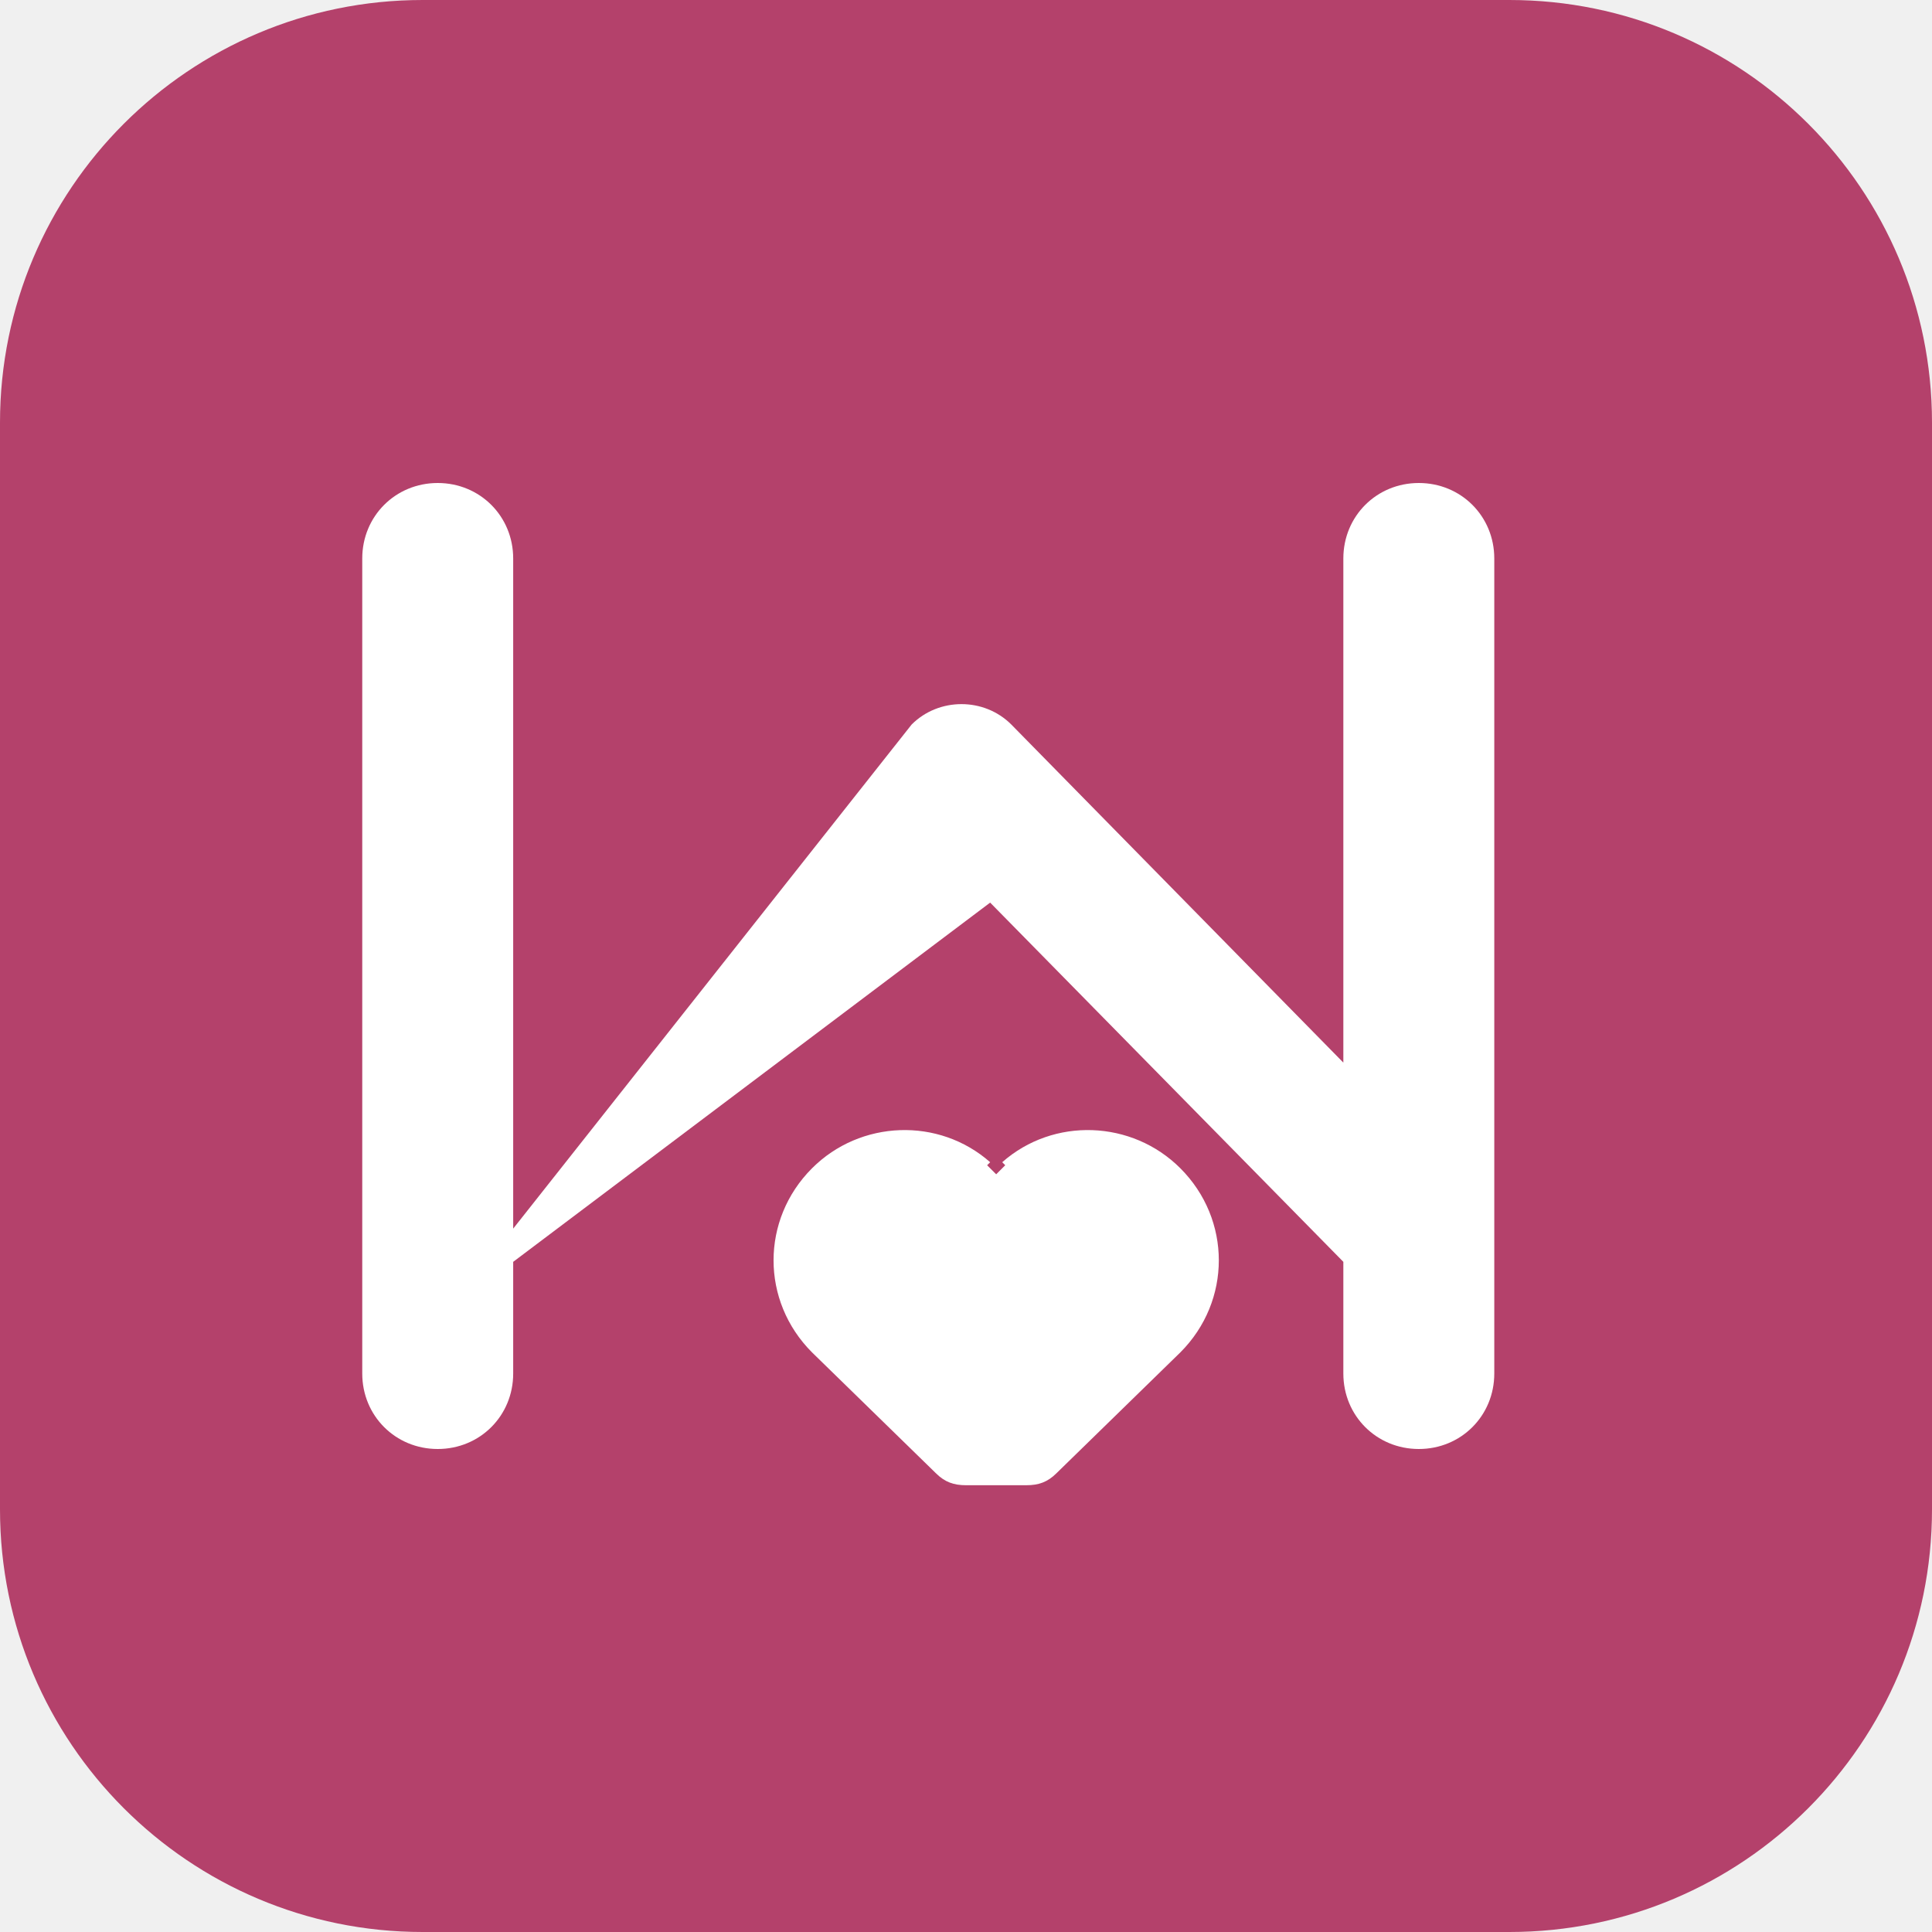
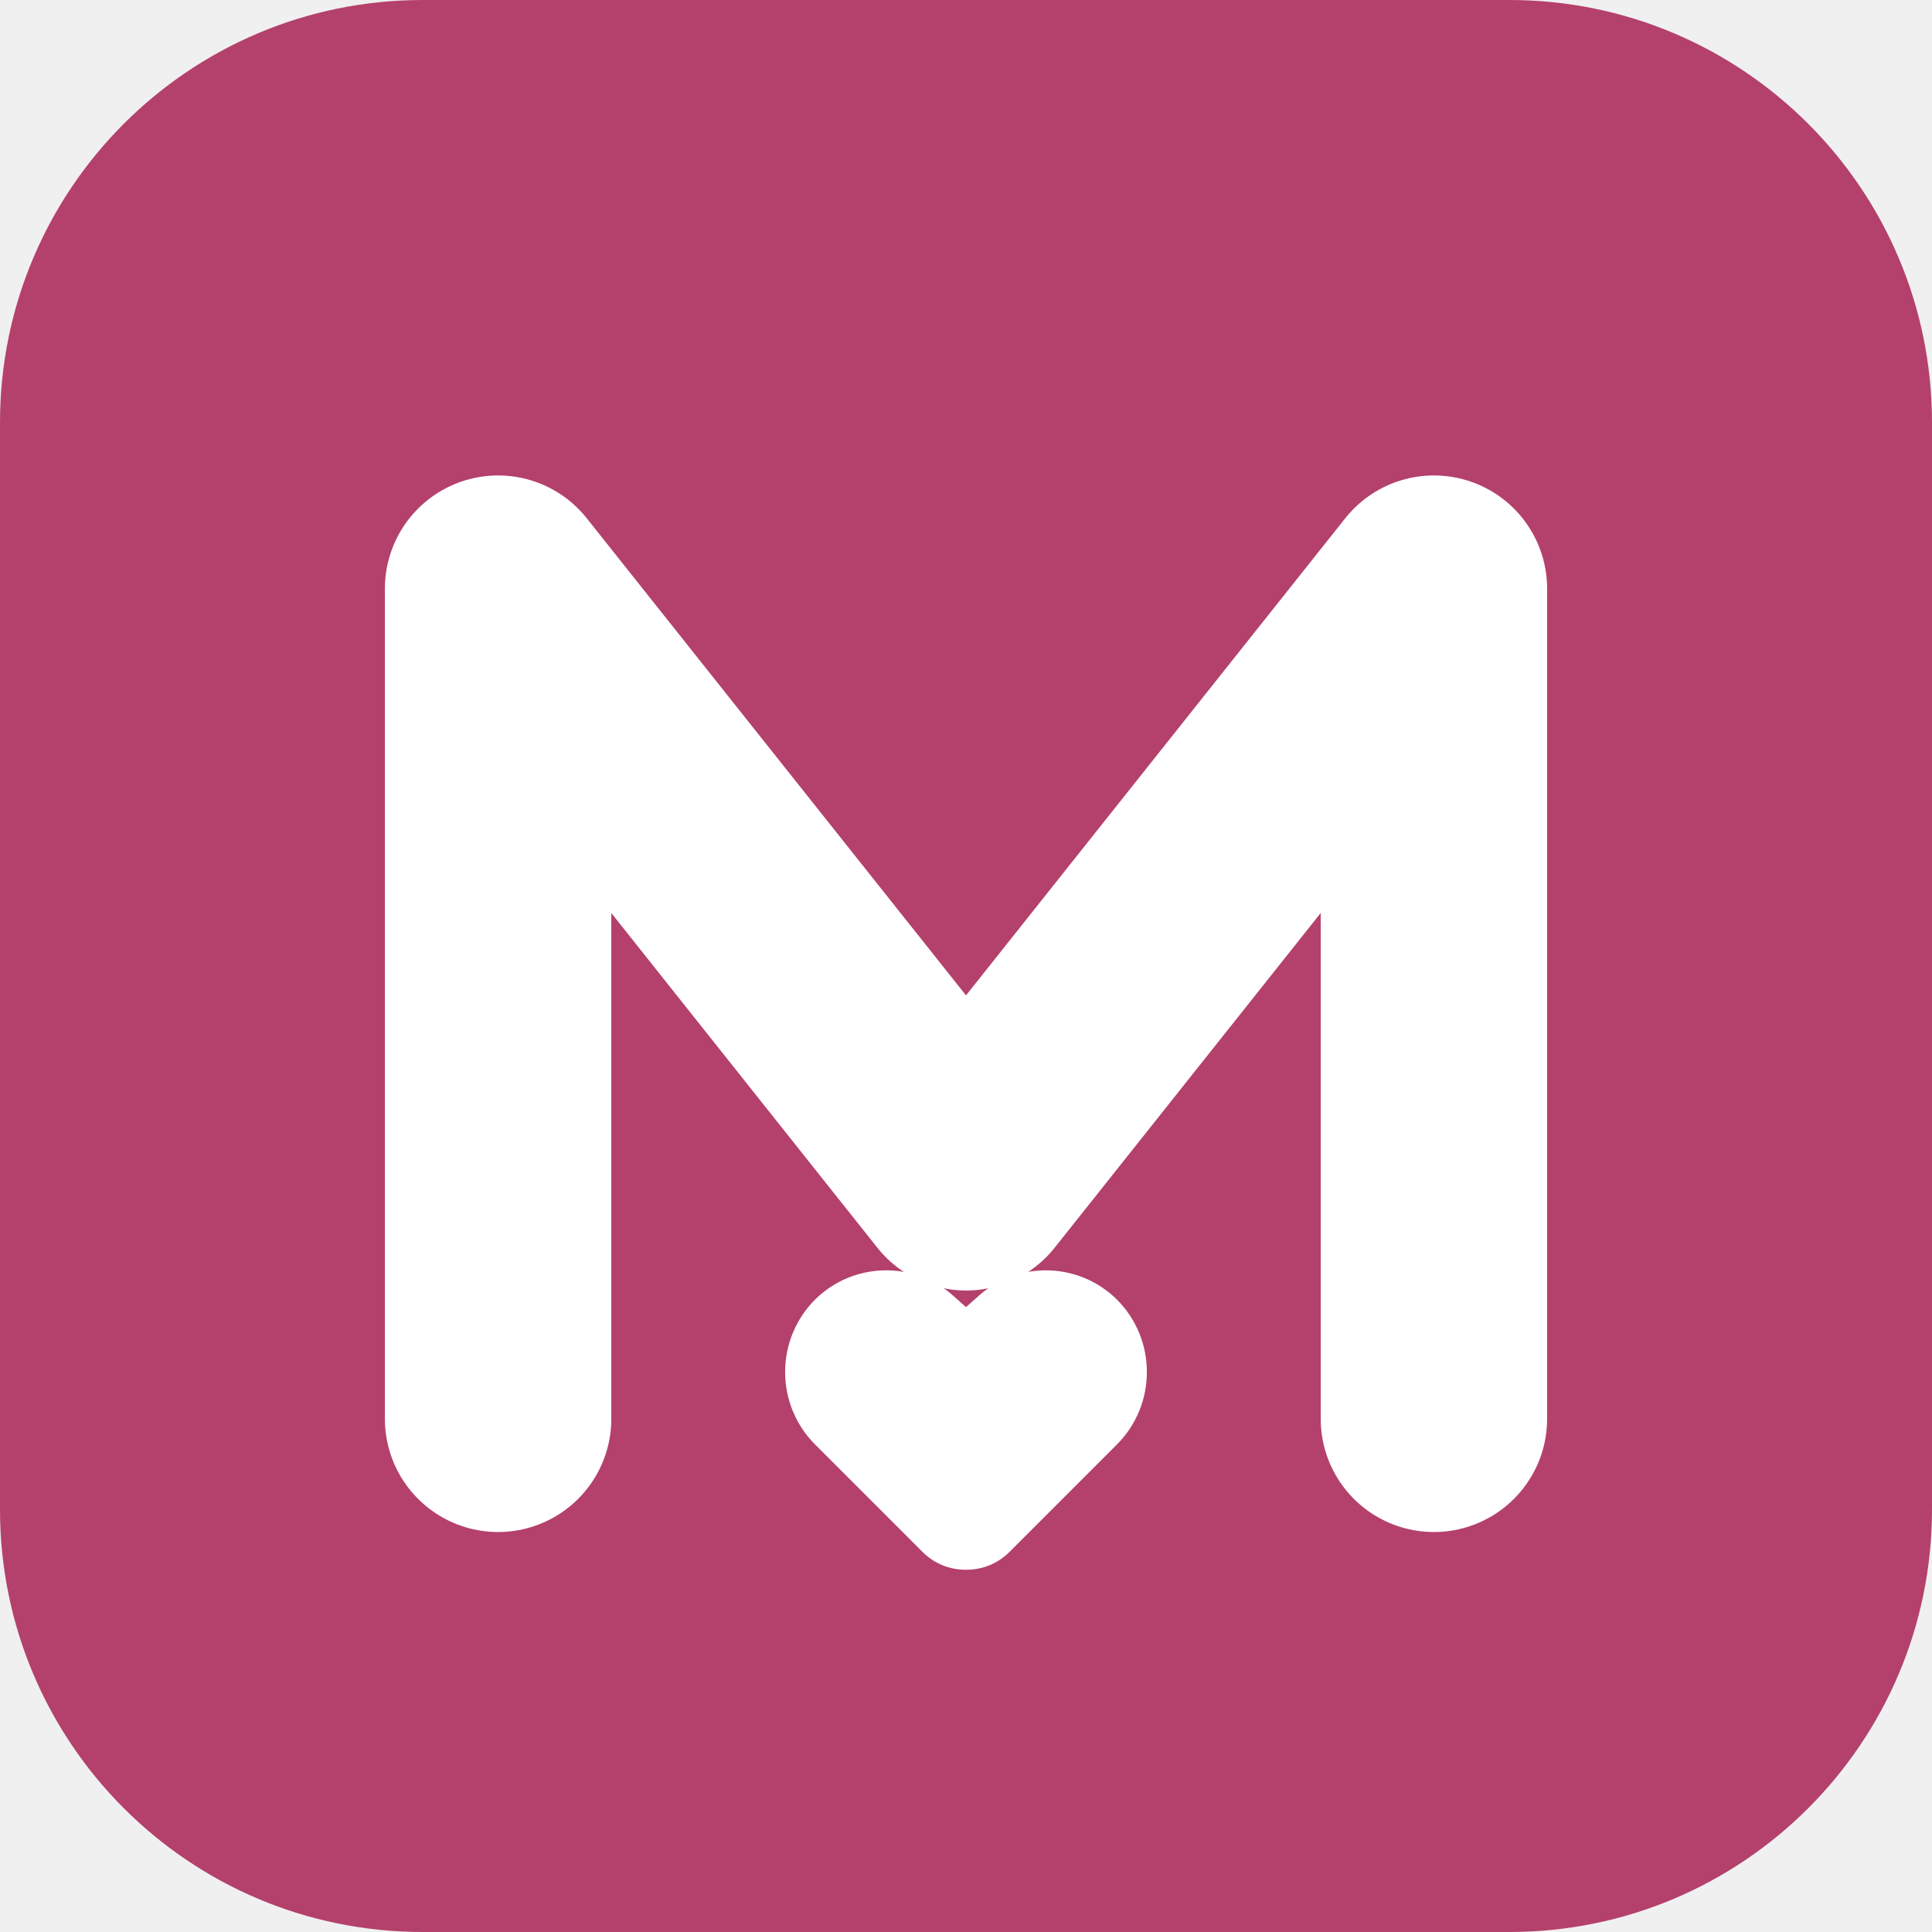
<svg xmlns="http://www.w3.org/2000/svg" viewBox="0 0 64 64" role="img" aria-label="Macros and Mamas">
  <rect width="64" height="64" rx="14" fill="#B4416B" />
-   <path fill="#FFFFFF" d="M14.5 48c-1.4 0-2.5-1.1-2.5-2.5V18.5c0-1.4 1.1-2.5 2.5-2.5s2.5 1.1 2.5 2.5v22.2L30.2 24c.9-.9 2.4-.9 3.3 0L44.5 35.2V18.5c0-1.4 1.1-2.5 2.5-2.5s2.5 1.1 2.5 2.5v27c0 1.4-1.1 2.5-2.5 2.5s-2.5-1.1-2.5-2.5V41.8L32.8 29.9 17 41.8v3.7c0 1.4-1.1 2.5-2.5 2.5z" />
-   <path fill="#FFFFFF" d="M32 49.2c-.4 0-.7-.1-1-.4l-4.1-4c-1.7-1.7-1.7-4.4 0-6.1 1.6-1.6 4.2-1.7 5.9-.2l-.1.1.3.3.3-.3-.1-.1c1.7-1.5 4.3-1.4 5.9.2 1.7 1.7 1.7 4.4 0 6.1l-4.1 4c-.3.3-.6.4-1 .4z" />
+   <path fill="none" stroke="#FFFFFF" stroke-width="7.5" stroke-linecap="round" stroke-linejoin="round" d="M16.5 47 V19.5 L32 39 L47.5 19.5 V47" />
+   <path fill="#FFFFFF" d="M32 52c-.55 0-1.05-.2-1.45-.6l-3.55-3.55a3.4 3.4 0 0 1 0-4.8 3.35 3.35 0 0 1 4.55-.15l.45.4.45-.4a3.35 3.35 0 0 1 4.55.15 3.4 3.4 0 0 1 0 4.8l-3.55 3.55c-.4.4-.9.6-1.45.6z" />
</svg>
